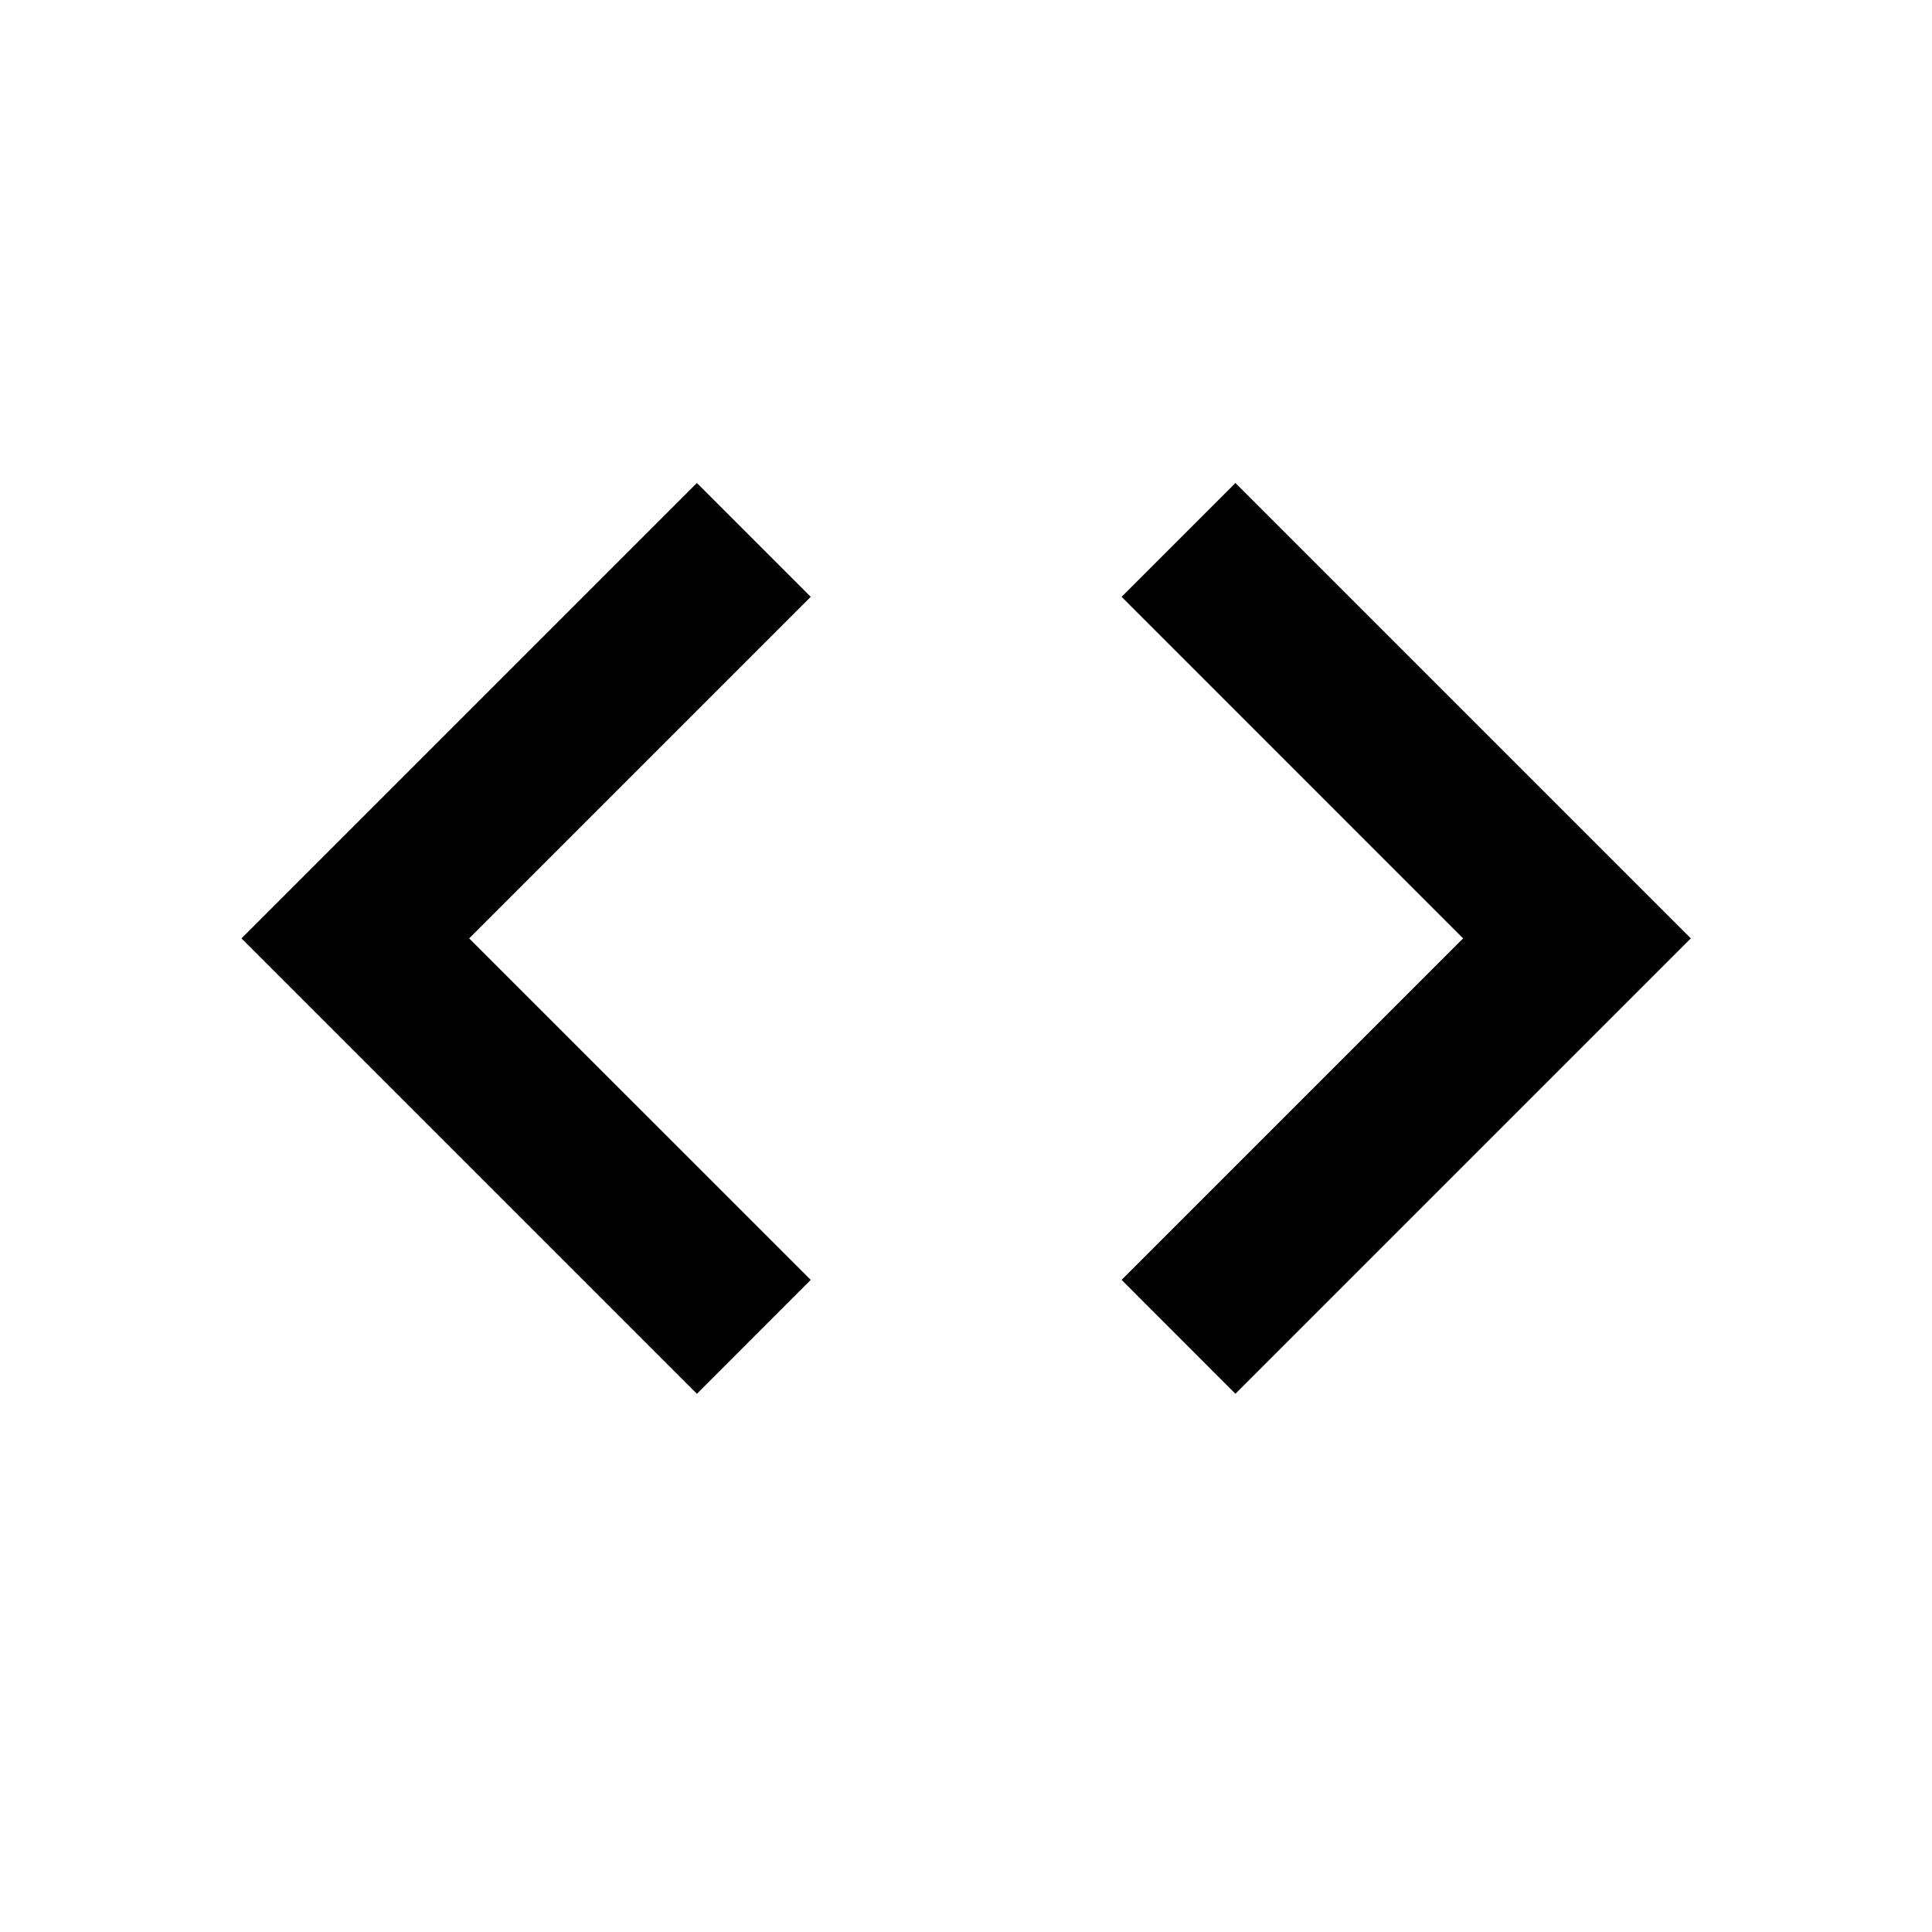
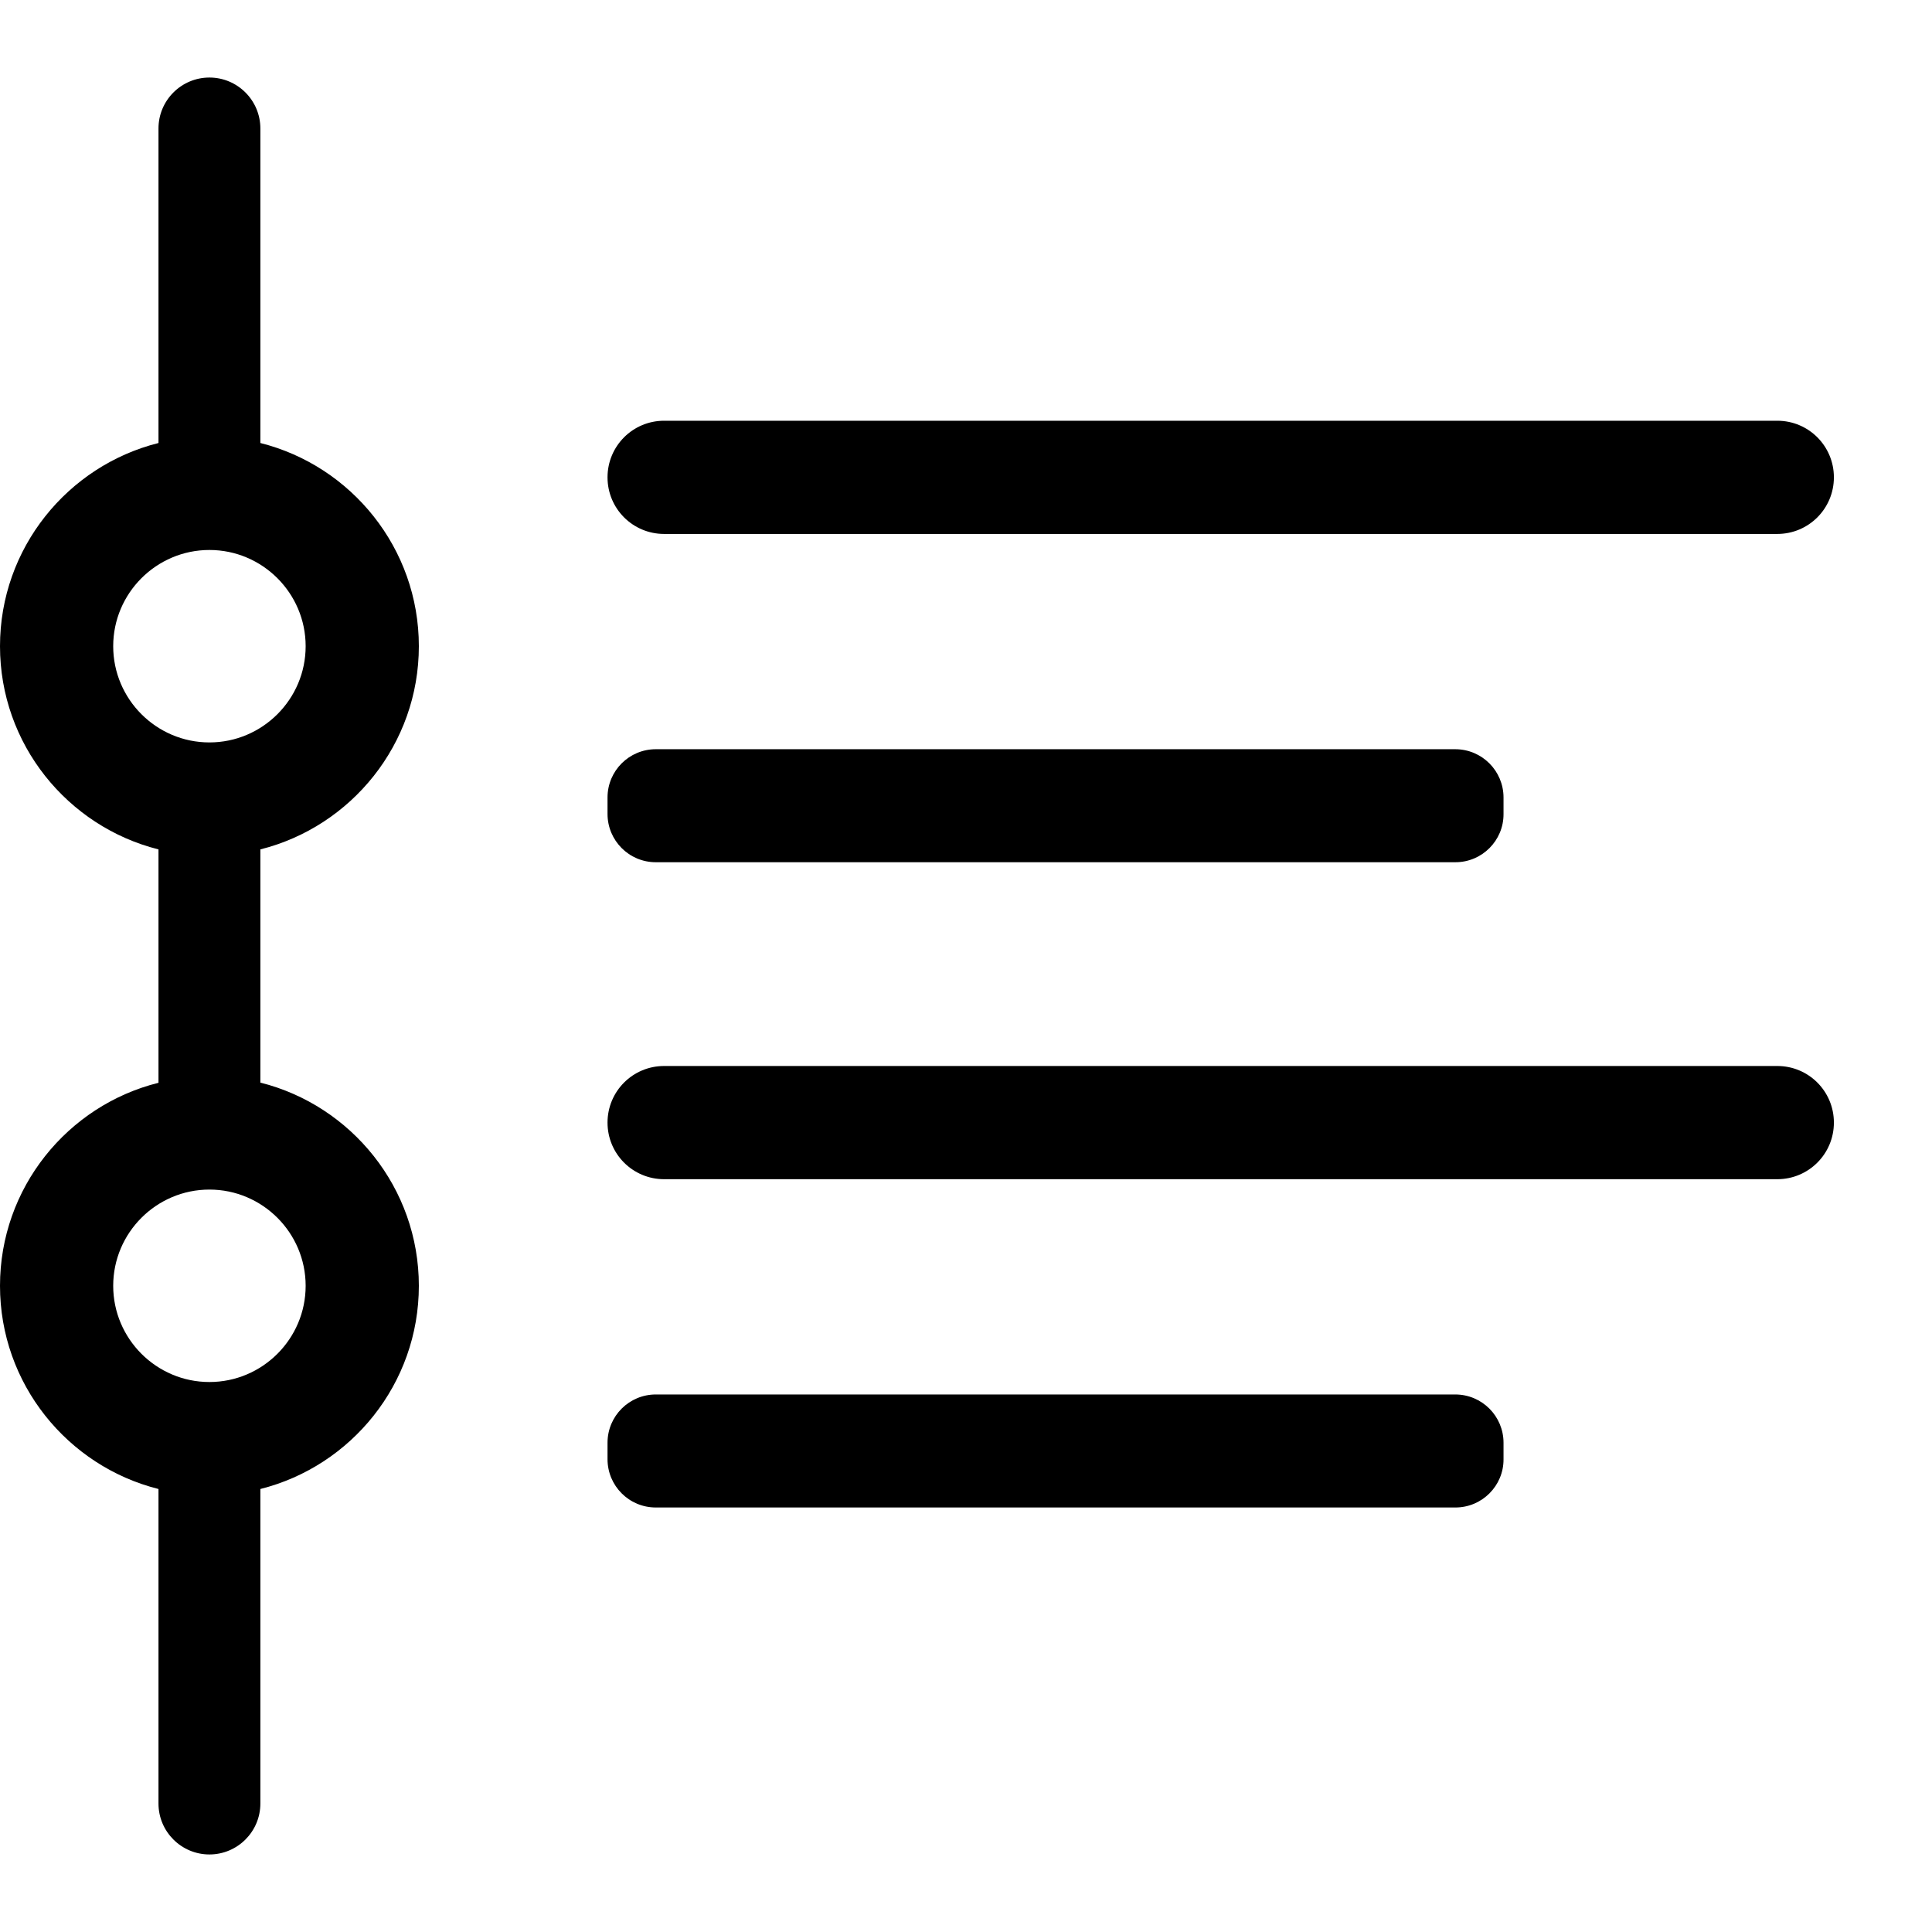
<svg xmlns="http://www.w3.org/2000/svg" viewBox="0 0 1024 1024" version="1.1">
-   <path d="M896.171 497.365l-241.365 241.365-60.331-60.373 180.992-180.992-180.992-181.035L654.805 256l241.365 241.365z m-647.509 0l181.035 180.992-60.331 60.373L128 497.365 369.365 256l60.331 60.331-181.035 181.035z" fill="#000000" />
+   <path d="M138 573.8V450.2c48.2-12.1 84-55.8 84-107.7 0-51.9-35.8-95.6-84-107.7V68.1c0-14.9-12.1-27-27-27s-27 12.1-27 27v166.7C35.8 246.9 0 290.6 0 342.5c0 51.9 35.8 95.6 84 107.7v123.7c-48.2 12-84 55.7-84 107.6s35.8 95.6 84 107.7v166.7c0 14.9 12.1 27 27 27s27-12.1 27-27V789.2c48.2-12.1 84-55.8 84-107.7s-35.8-95.6-84-107.7zM60 342.5c0-28.1 22.9-51 51-51s51 22.9 51 51-22.9 51-51 51-51-22.9-51-51z m51 390c-28.1 0-51-22.9-51-51s22.9-51 51-51 51 22.9 51 51-22.9 51-51 51zM942 283H352c-16.6 0-30-13.4-30-30s13.4-30 30-30h590c16.6 0 30 13.4 30 30s-13.4 30-30 30zM771.4 457H347.6c-14.2 0-25.6-11.5-25.6-25.6v-8.7c0-14.2 11.5-25.6 25.6-25.6h423.7c14.2 0 25.6 11.5 25.6 25.6v8.7c0.1 14.1-11.4 25.6-25.5 25.6zM942 625H352c-16.6 0-30-13.4-30-30s13.4-30 30-30h590c16.6 0 30 13.4 30 30s-13.4 30-30 30zM771.4 799H347.6c-14.2 0-25.6-11.5-25.6-25.6v-8.7c0-14.2 11.5-25.6 25.6-25.6h423.7c14.2 0 25.6 11.5 25.6 25.6v8.7c0.1 14.1-11.4 25.6-25.5 25.6z" />
</svg>
